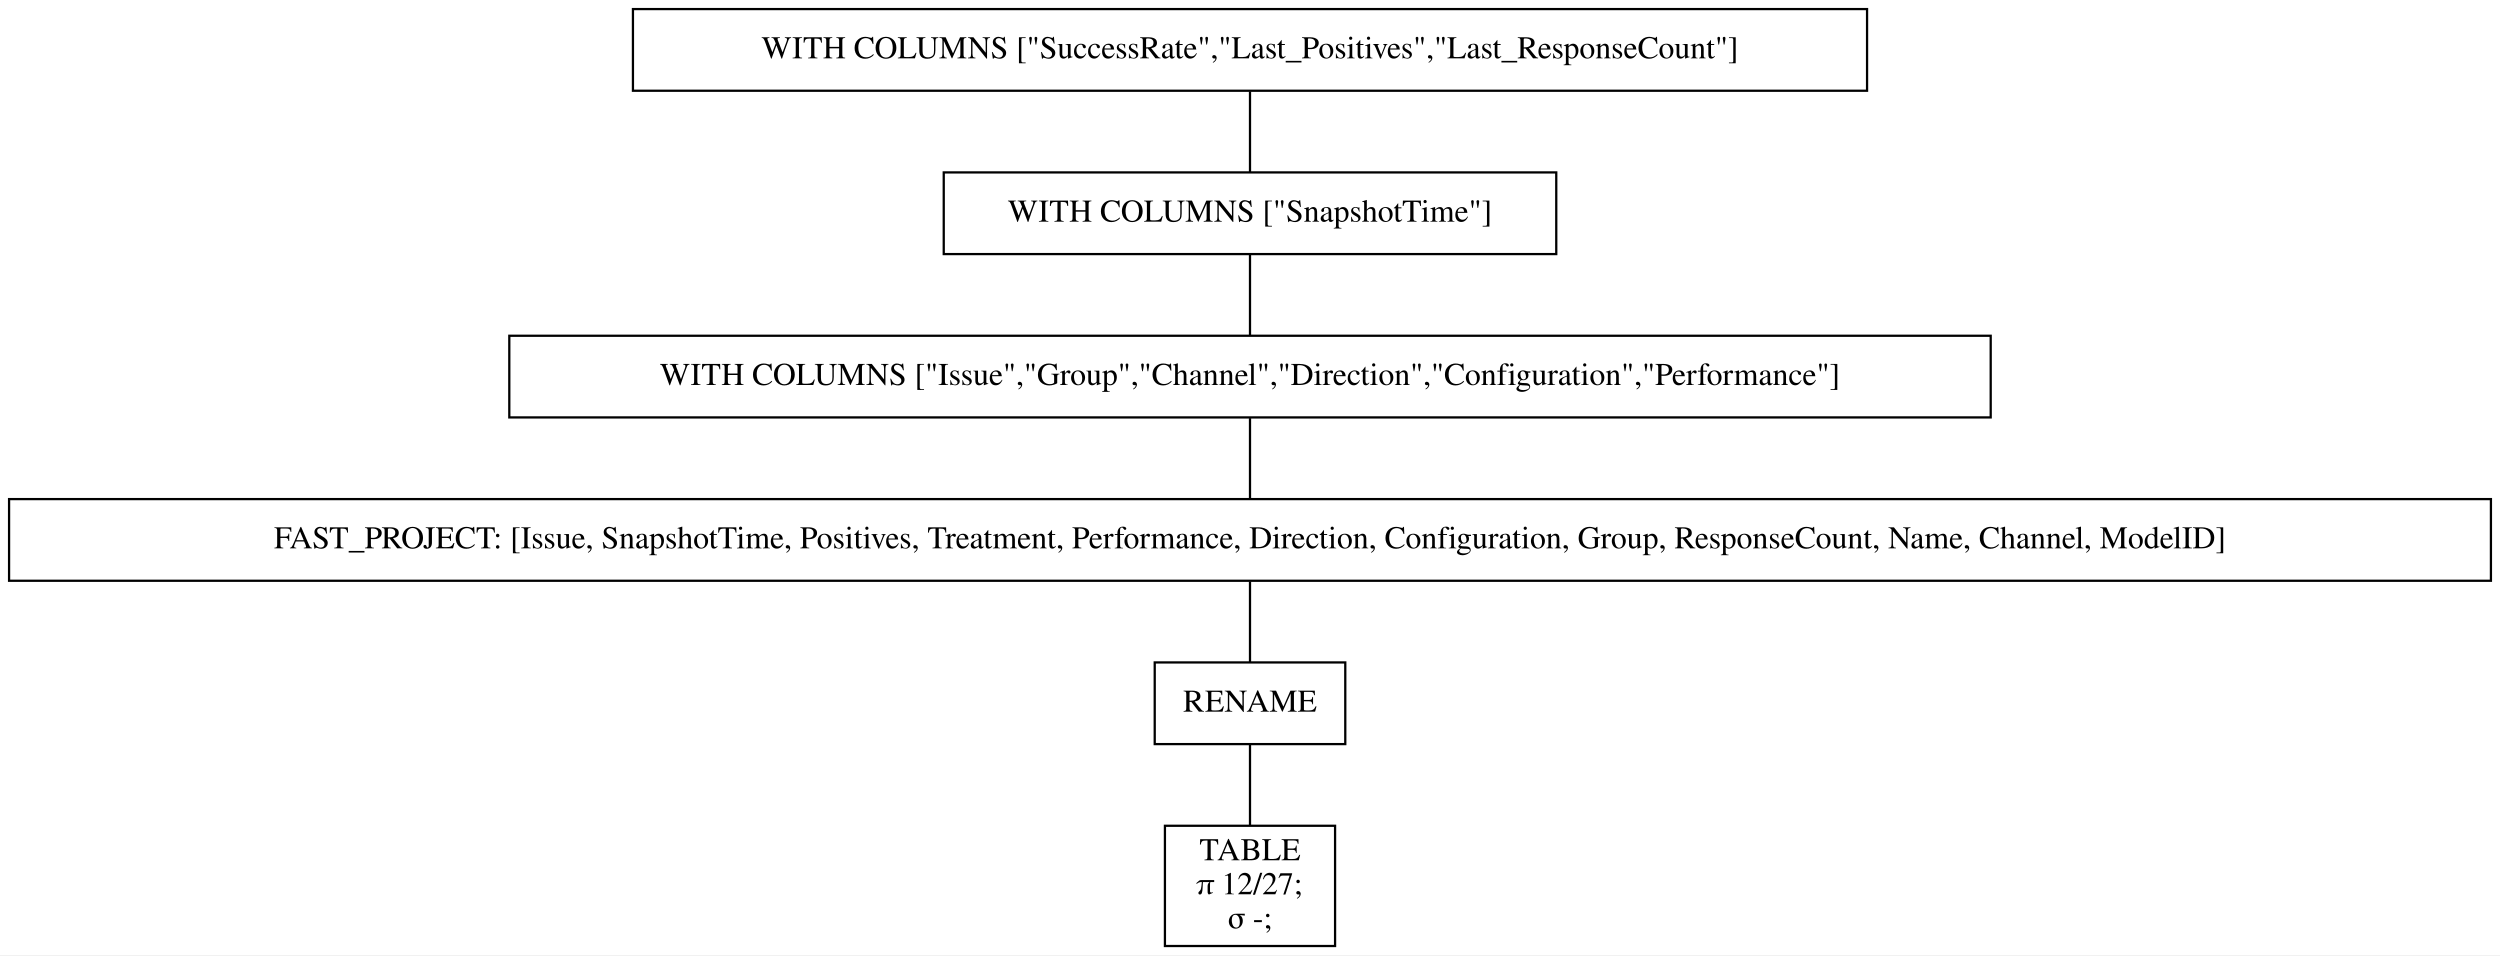
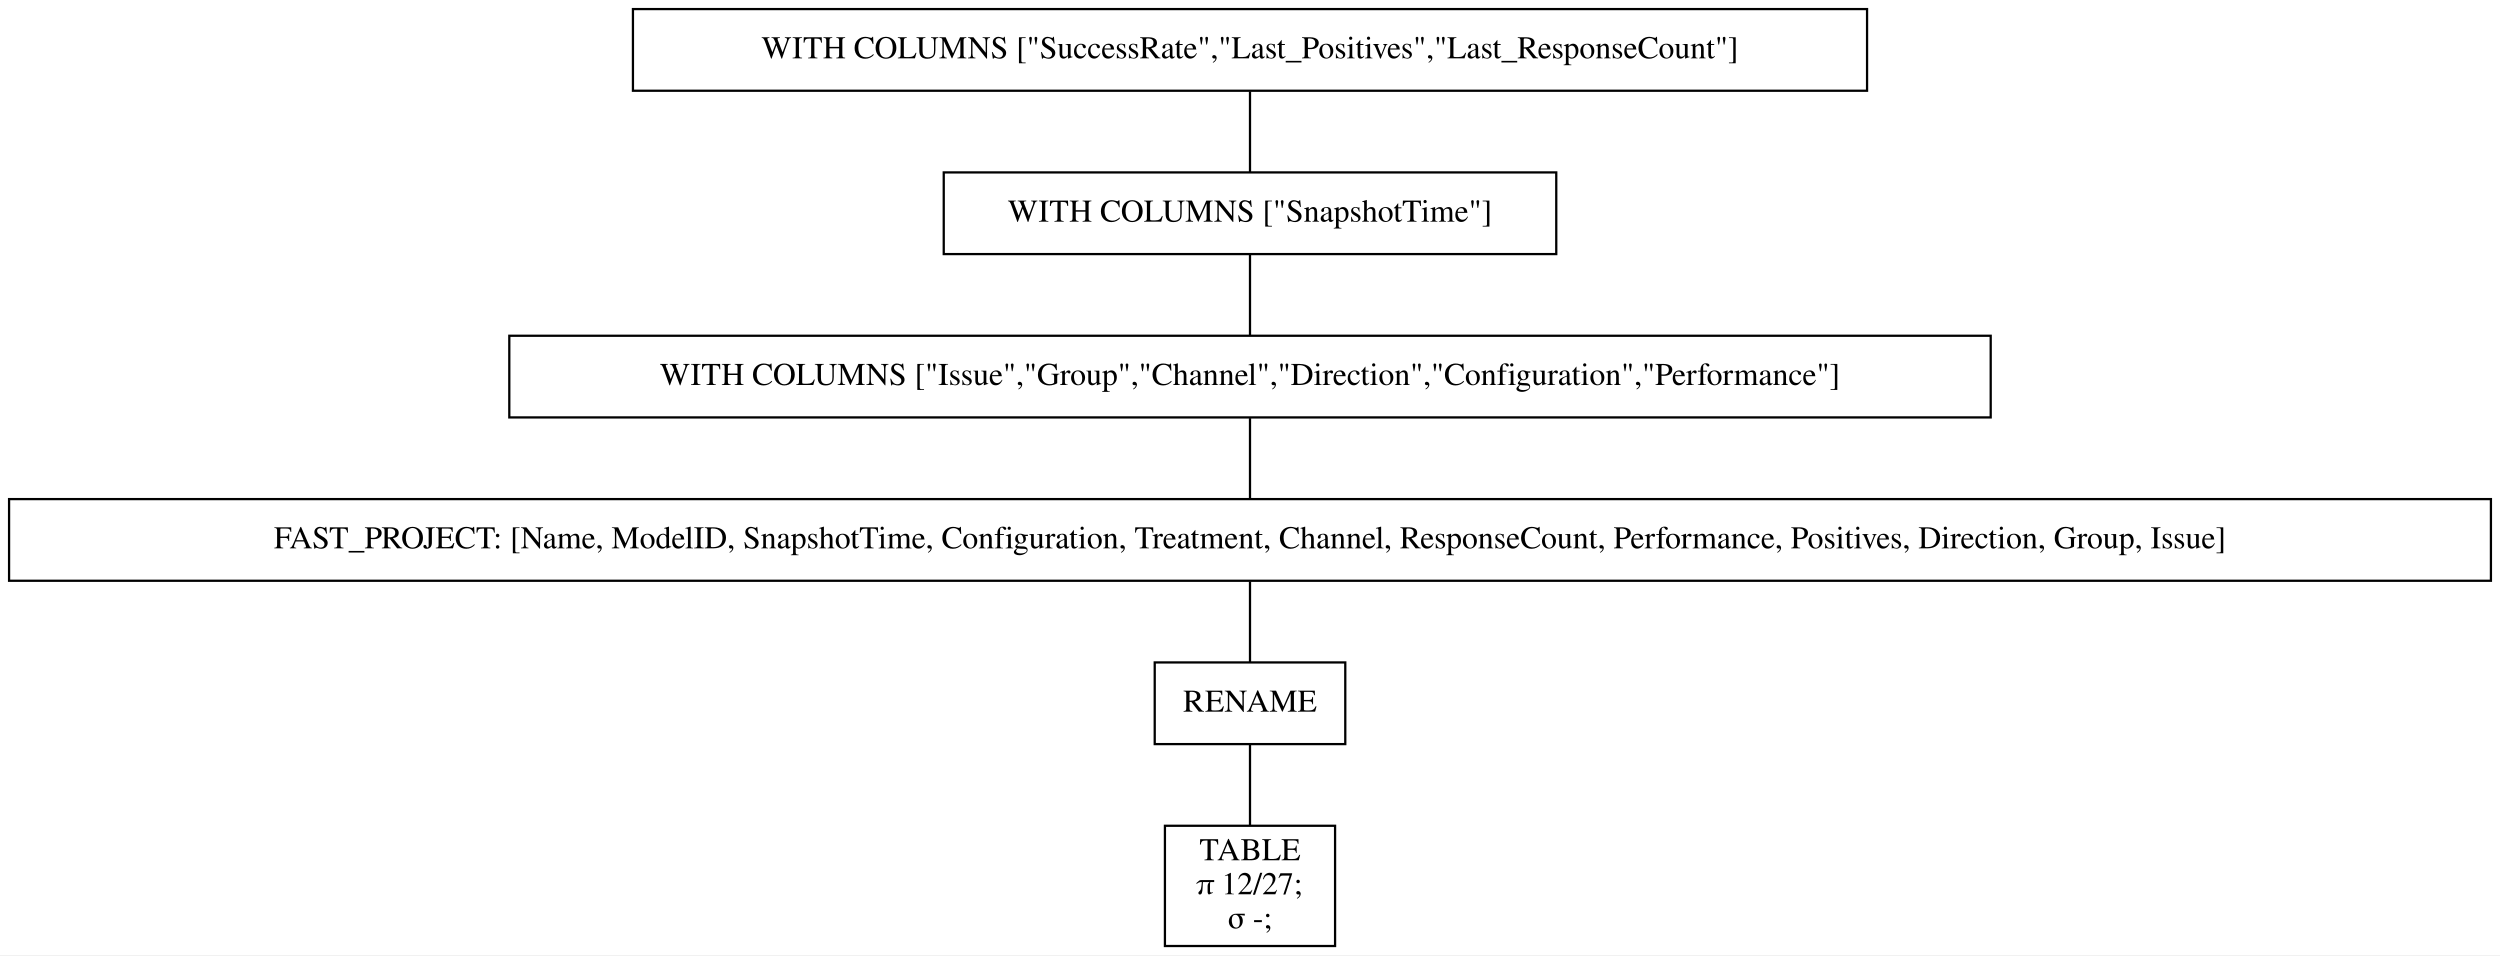
<svg xmlns="http://www.w3.org/2000/svg" width="1102pt" height="421pt" viewBox="0.00 0.00 1102.00 421.00">
  <g id="graph0" class="graph" transform="scale(1 1) rotate(0) translate(4 417)">
    <polygon fill="white" stroke="transparent" points="-4,4 -4,-417 1098,-417 1098,4 -4,4" />
    <g id="node1" class="node">
      <polygon fill="none" stroke="black" points="819,-413 275,-413 275,-377 819,-377 819,-413" />
      <text text-anchor="middle" x="547" y="-391.3" font-family="Times,serif" font-size="14.00">WITH COLUMNS ["SuccessRate","Last_Positives","Last_ResponseCount"]</text>
    </g>
    <g id="node2" class="node">
      <polygon fill="none" stroke="black" points="682,-341 412,-341 412,-305 682,-305 682,-341" />
      <text text-anchor="middle" x="547" y="-319.3" font-family="Times,serif" font-size="14.00">WITH COLUMNS ["SnapshotTime"]</text>
    </g>
    <g id="edge1" class="edge">
      <path fill="none" stroke="black" d="M547,-376.7C547,-365.85 547,-351.92 547,-341.1" />
    </g>
    <g id="node3" class="node">
      <polygon fill="none" stroke="black" points="873.5,-269 220.5,-269 220.5,-233 873.5,-233 873.5,-269" />
      <text text-anchor="middle" x="547" y="-247.3" font-family="Times,serif" font-size="14.00">WITH COLUMNS ["Issue","Group","Channel","Direction","Configuration","Performance"]</text>
    </g>
    <g id="edge2" class="edge">
      <path fill="none" stroke="black" d="M547,-304.7C547,-293.85 547,-279.92 547,-269.1" />
    </g>
    <g id="node4" class="node">
      <polygon fill="none" stroke="black" points="1094,-197 0,-197 0,-161 1094,-161 1094,-197" />
-       <text text-anchor="middle" x="547" y="-175.3" font-family="Times,serif" font-size="14.00">FAST_PROJECT: [Issue, SnapshotTime, Positives, Treatment, Performance, Direction, Configuration, Group, ResponseCount, Name, Channel, ModelID]</text>
+       <text text-anchor="middle" x="547" y="-175.3" font-family="Times,serif" font-size="14.00">FAST_PROJECT: [Name, ModelID, SnapshotTime, Configuration, Treatment, Channel, ResponseCount, Performance, Positives, Direction, Group, Issue]</text>
    </g>
    <g id="edge3" class="edge">
      <path fill="none" stroke="black" d="M547,-232.7C547,-221.85 547,-207.92 547,-197.1" />
    </g>
    <g id="node5" class="node">
      <polygon fill="none" stroke="black" points="589,-125 505,-125 505,-89 589,-89 589,-125" />
      <text text-anchor="middle" x="547" y="-103.3" font-family="Times,serif" font-size="14.00">RENAME</text>
    </g>
    <g id="edge4" class="edge">
      <path fill="none" stroke="black" d="M547,-160.7C547,-149.85 547,-135.92 547,-125.1" />
    </g>
    <g id="node6" class="node">
      <polygon fill="none" stroke="black" points="584.5,-53 509.5,-53 509.5,0 584.5,0 584.5,-53" />
      <text text-anchor="middle" x="547" y="-37.8" font-family="Times,serif" font-size="14.00">TABLE</text>
      <text text-anchor="middle" x="547" y="-22.8" font-family="Times,serif" font-size="14.00">π 12/27;</text>
      <text text-anchor="middle" x="547" y="-7.8" font-family="Times,serif" font-size="14.00">σ -;</text>
    </g>
    <g id="edge5" class="edge">
      <path fill="none" stroke="black" d="M547,-88.97C547,-78.51 547,-64.9 547,-53.16" />
    </g>
  </g>
</svg>
